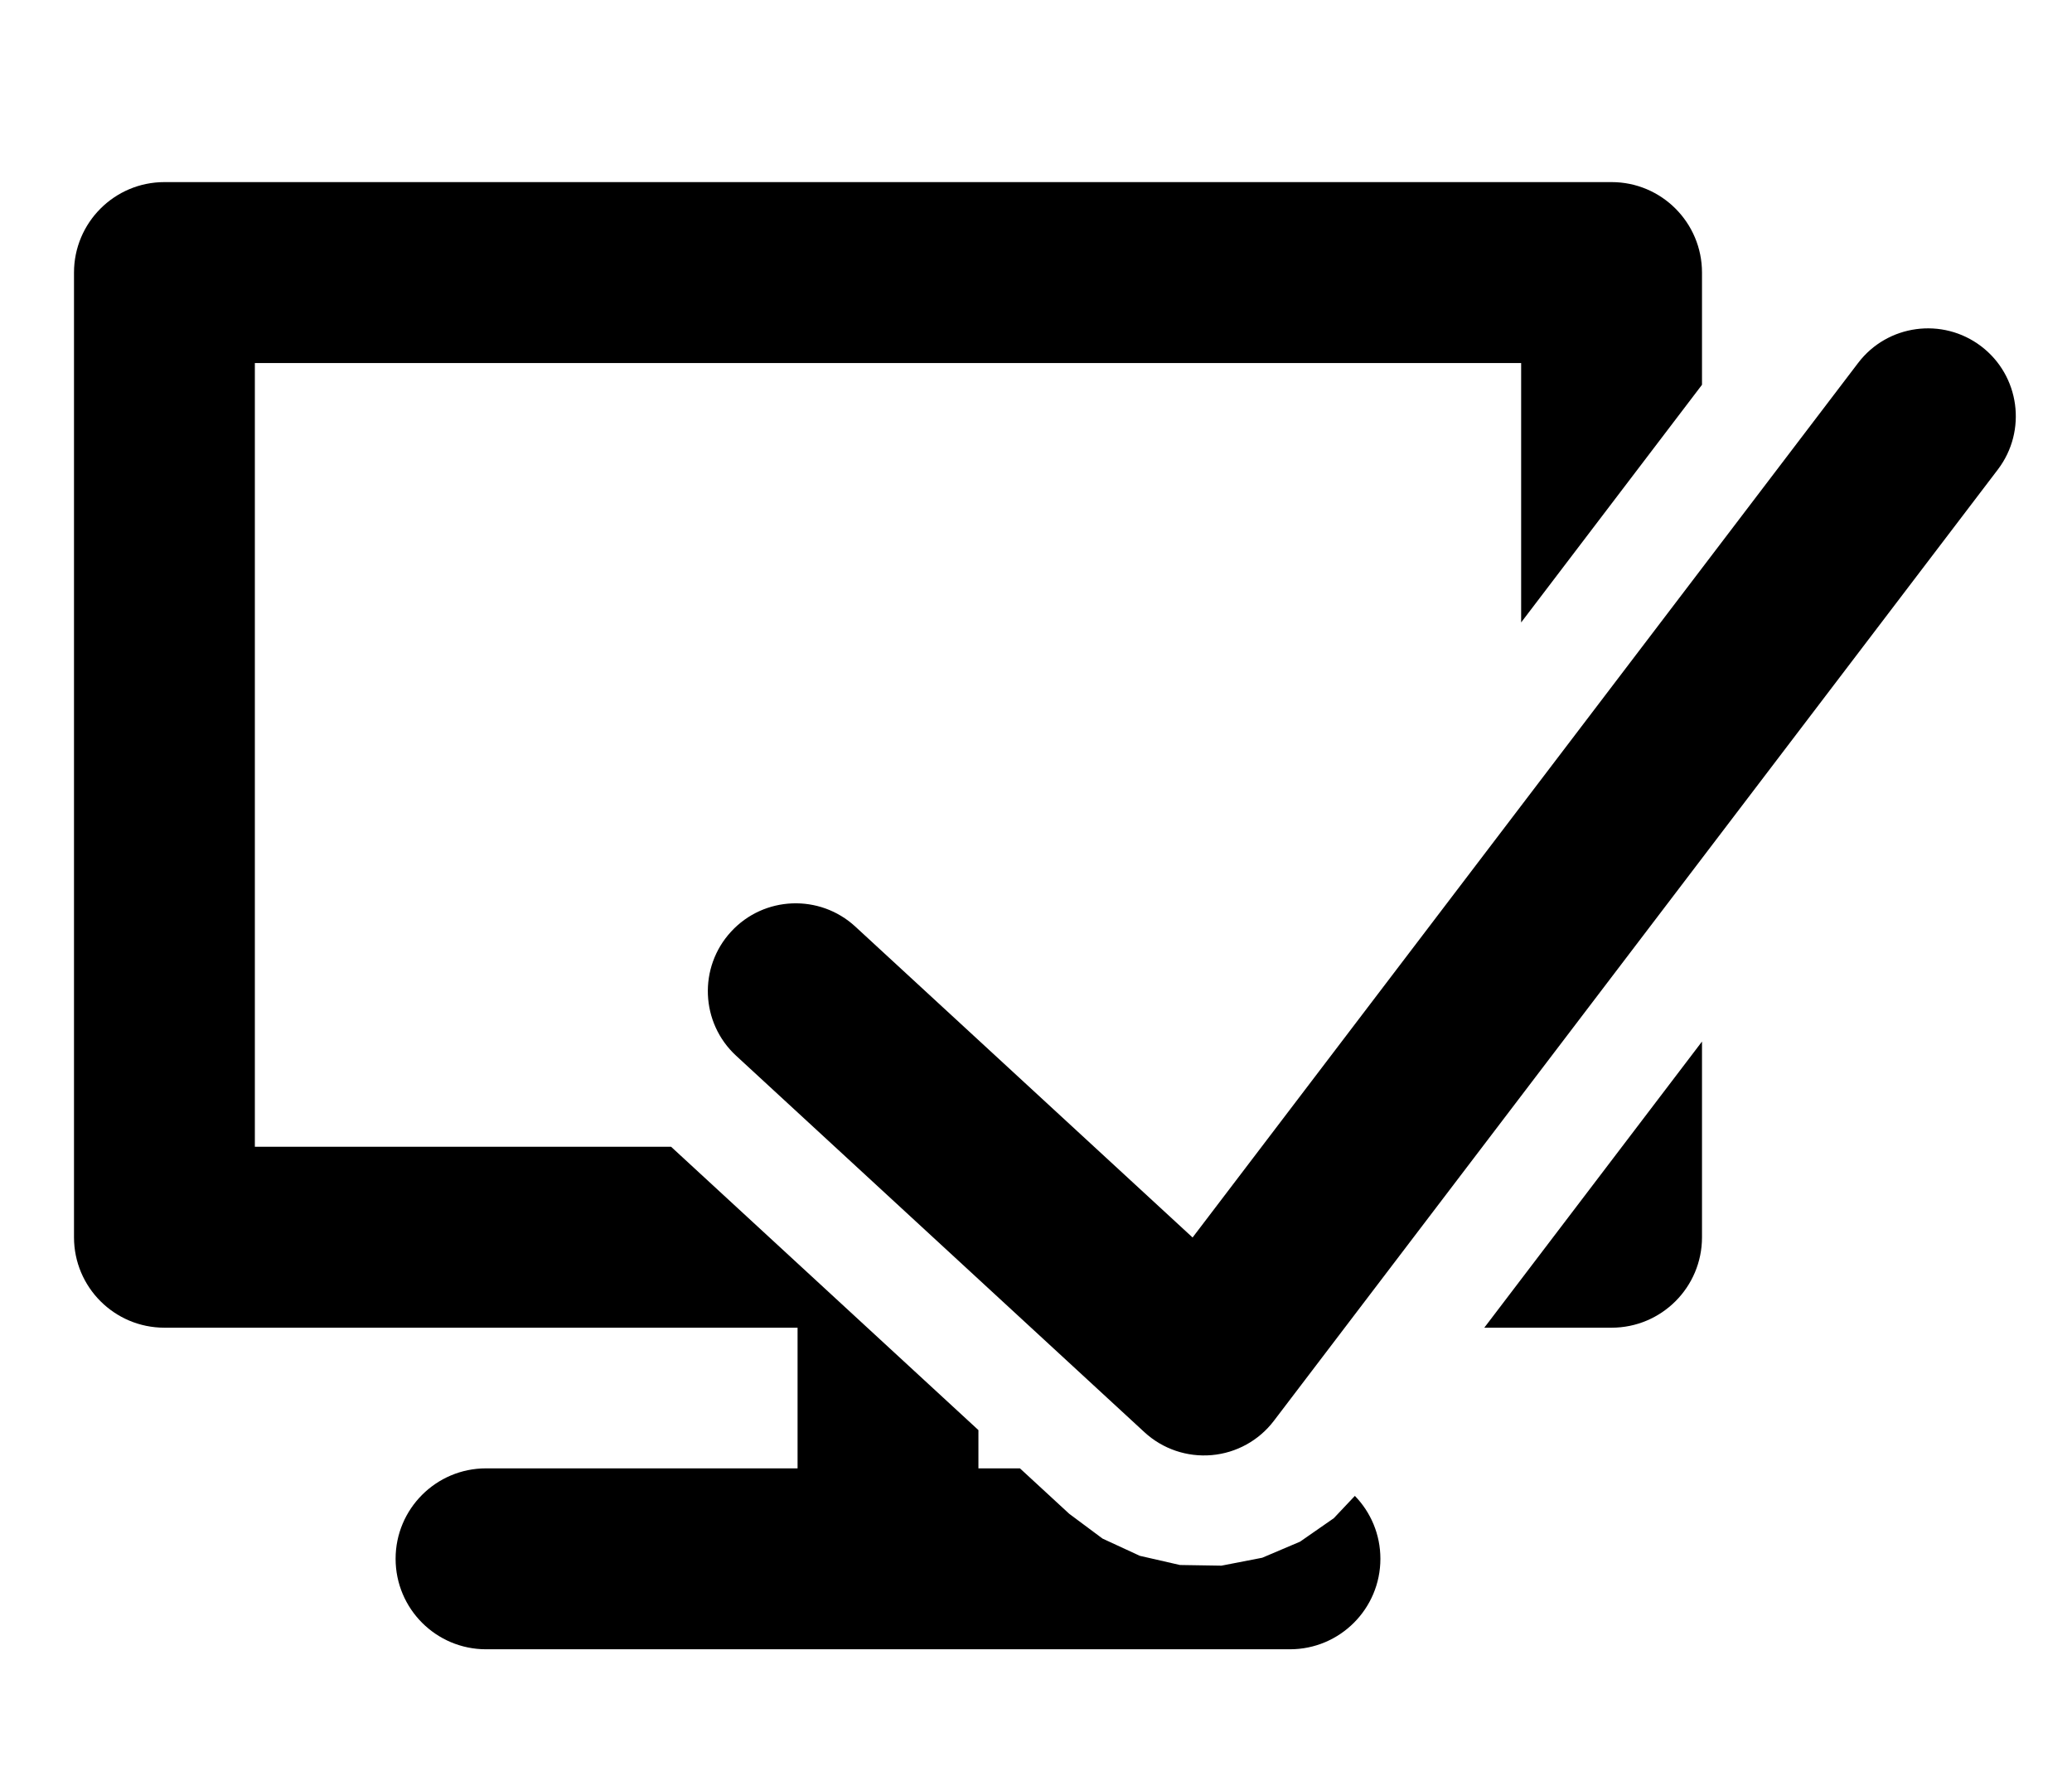
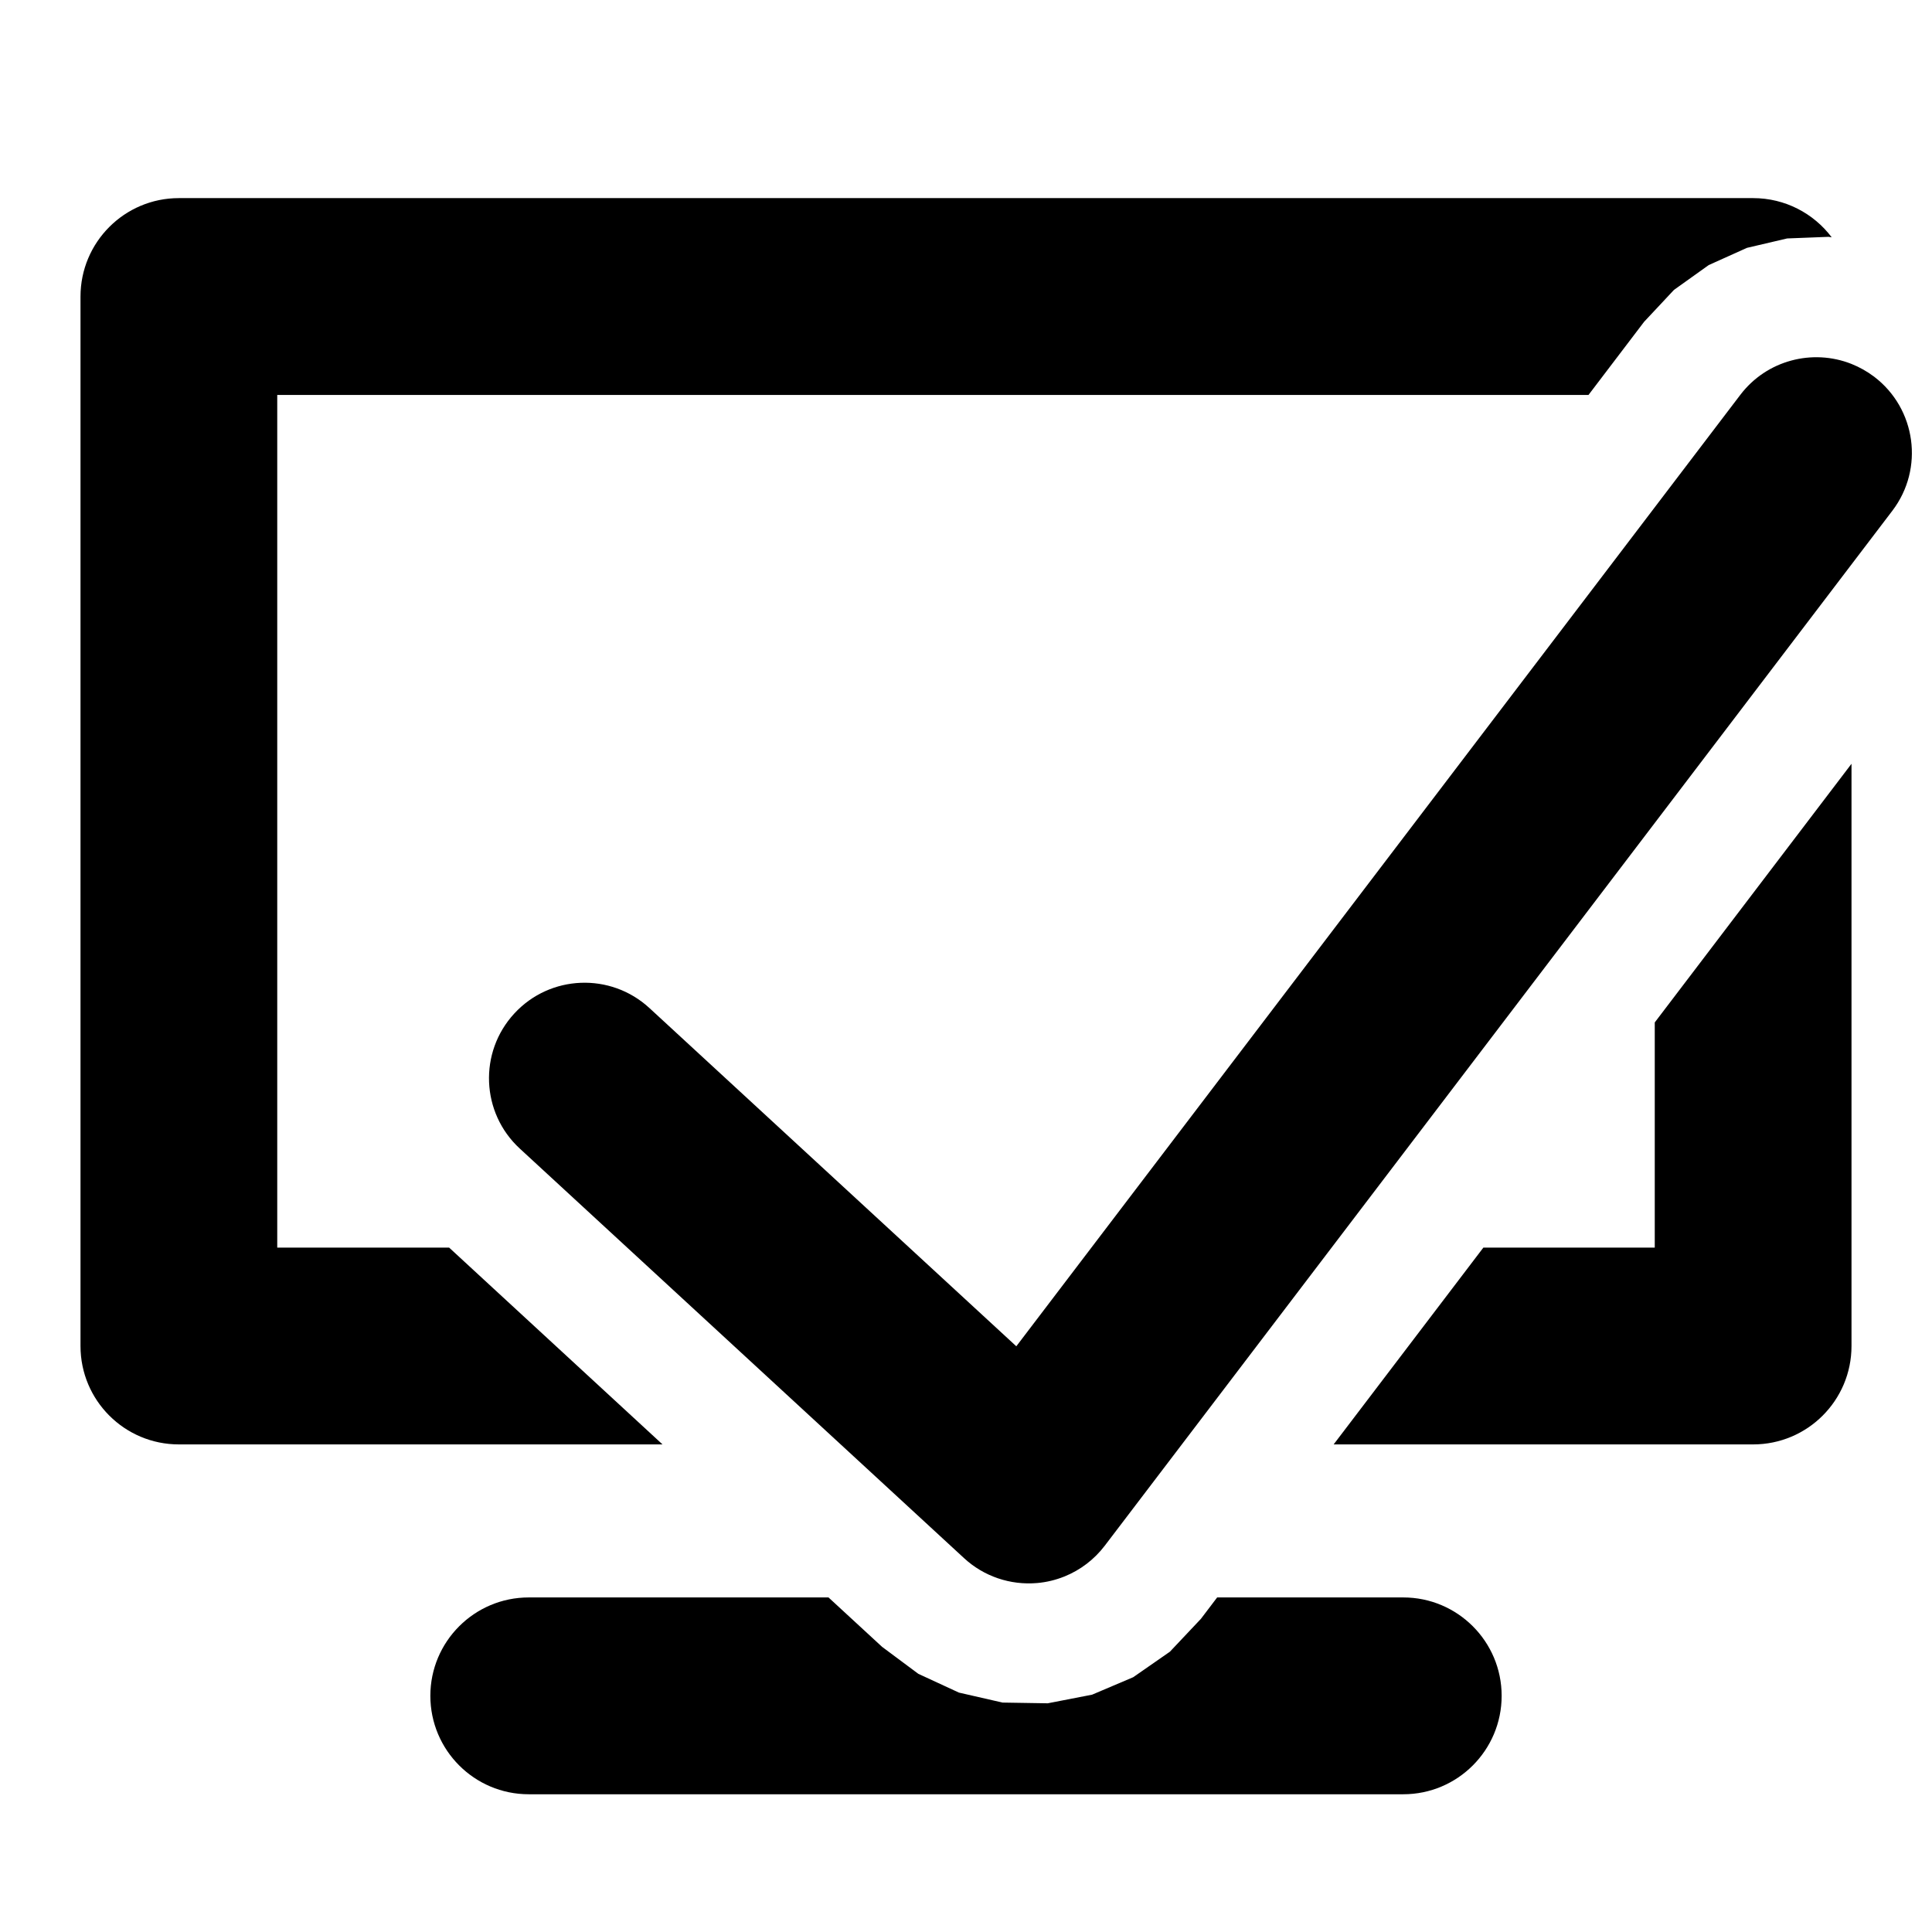
- <svg xmlns="http://www.w3.org/2000/svg" viewBox="0 0 28 24" width="100%" height="100%" version="1.1" xml:space="preserve" fill="currentColor" title="User Interface with Checkmark icon">
-   <path d="M15.465,19.355l-5.517,-5.087c-0.482,-0.444 -0.513,-1.196 -0.068,-1.678c0.444,-0.482 1.196,-0.512 1.678,-0.068l4.558,4.202l8.993,-11.818c0.396,-0.522 1.142,-0.623 1.664,-0.226c0.521,0.397 0.622,1.142 0.226,1.664l-9.784,12.857c-0.202,0.266 -0.507,0.435 -0.841,0.464c-0.333,0.029 -0.663,-0.083 -0.909,-0.31Zm2.844,0.861c0.214,0.22 0.345,0.52 0.345,0.85c0,0.675 -0.547,1.223 -1.222,1.223l-10.864,-0c-0.675,-0 -1.222,-0.548 -1.222,-1.223c-0,-0.674 0.547,-1.222 1.222,-1.222l4.21,0l-0,-1.901l-8.556,-0c-0.675,-0 -1.222,-0.547 -1.222,-1.222l0,-13.037c-0,-0.675 0.547,-1.223 1.222,-1.223l19.556,0c0.675,0 1.222,0.548 1.222,1.223l0,1.516l-2.444,3.212l-0,-3.506c-0,-0 -17.112,-0 -17.112,-0l0,10.592l5.625,0l4.153,3.829l0,0.517l0.561,0l0.666,0.614l0.45,0.335l0.504,0.233l0.542,0.124l0.561,0.009l0.551,-0.107l0.511,-0.217l0.456,-0.317l0.285,-0.302Zm4.691,-6.14l0,2.645c-0,0.675 -0.547,1.222 -1.222,1.222l-1.72,-0l2.942,-3.867Z" />
+ <svg xmlns="http://www.w3.org/2000/svg" viewBox="0 0 24 24" width="100%" height="100%" version="1.1" xml:space="preserve" fill="currentColor" title="User Interface with Checkmark icon">
+   <path d="M11.975,19.355l-5.518,-5.087c-0.482,-0.444 -0.513,-1.196 -0.068,-1.678c0.444,-0.482 1.196,-0.512 1.678,-0.068l4.558,4.202l8.993,-11.818c0.329,-0.433 0.899,-0.577 1.382,-0.385c0.098,0.039 0.193,0.092 0.282,0.159c0.521,0.397 0.623,1.142 0.226,1.664l-9.784,12.857c-0.131,0.172 -0.305,0.304 -0.502,0.383c-0.107,0.043 -0.221,0.071 -0.338,0.081c-0.334,0.029 -0.664,-0.083 -0.909,-0.31Zm-3.745,-1.412l-6.008,-0c-0.675,-0 -1.222,-0.547 -1.222,-1.222l-0,-13.037c-0,-0.675 0.547,-1.223 1.222,-1.223l19.556,0c0.398,0 0.753,0.191 0.976,0.487l-0.039,-0.006l-0.514,0.02l-0.5,0.117l-0.475,0.214l-0.431,0.308l-0.371,0.396l-0.691,0.909c-3.415,-0 -16.289,-0 -16.289,-0l0,10.592l2.135,0l2.651,2.445Zm14.77,-8.455l0,7.233c-0,0.675 -0.547,1.222 -1.222,1.222l-5.211,-0l1.86,-2.445l2.129,0l-0,-2.797l2.444,-3.213Zm-7.88,10.356l2.312,0c0.675,0 1.222,0.548 1.222,1.222c0,0.675 -0.547,1.223 -1.222,1.223l-10.864,-0c-0.675,-0 -1.222,-0.548 -1.222,-1.223c-0,-0.674 0.547,-1.222 1.222,-1.222l3.724,0l0.666,0.614l0.45,0.335l0.504,0.233l0.542,0.124l0.561,0.009l0.551,-0.107l0.511,-0.217l0.456,-0.317l0.385,-0.408l0.202,-0.266Z" />
</svg>
